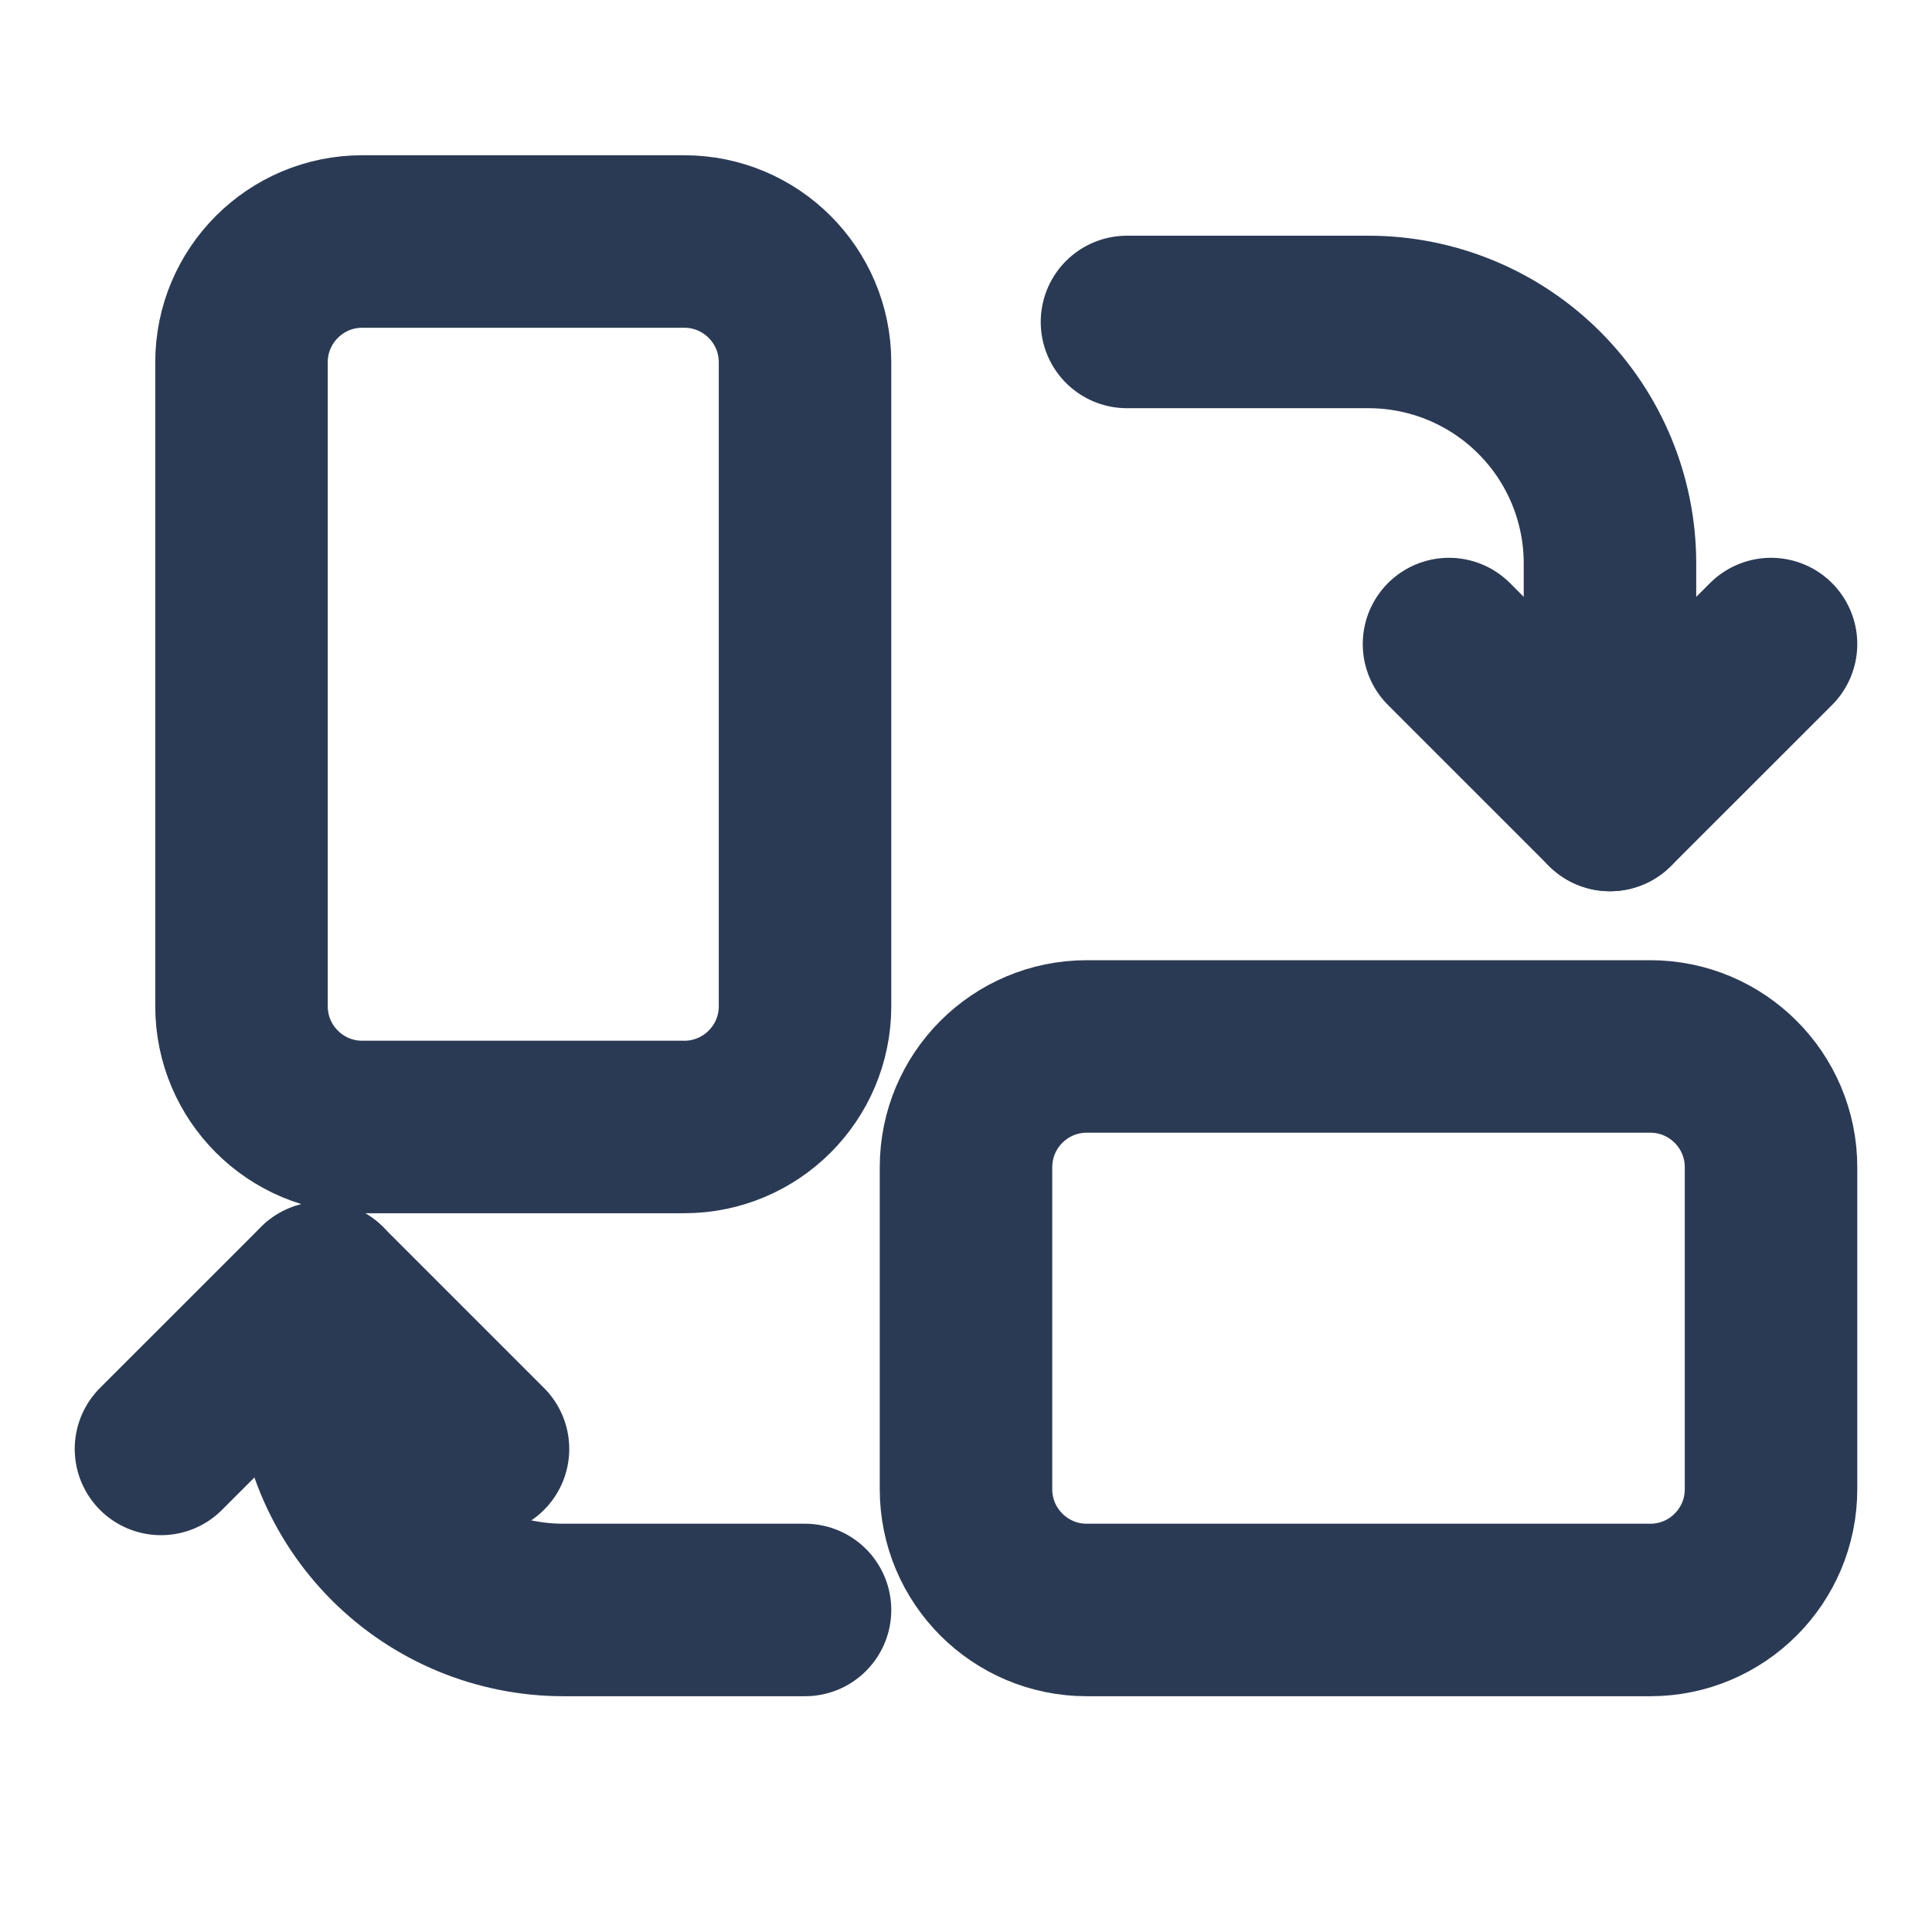
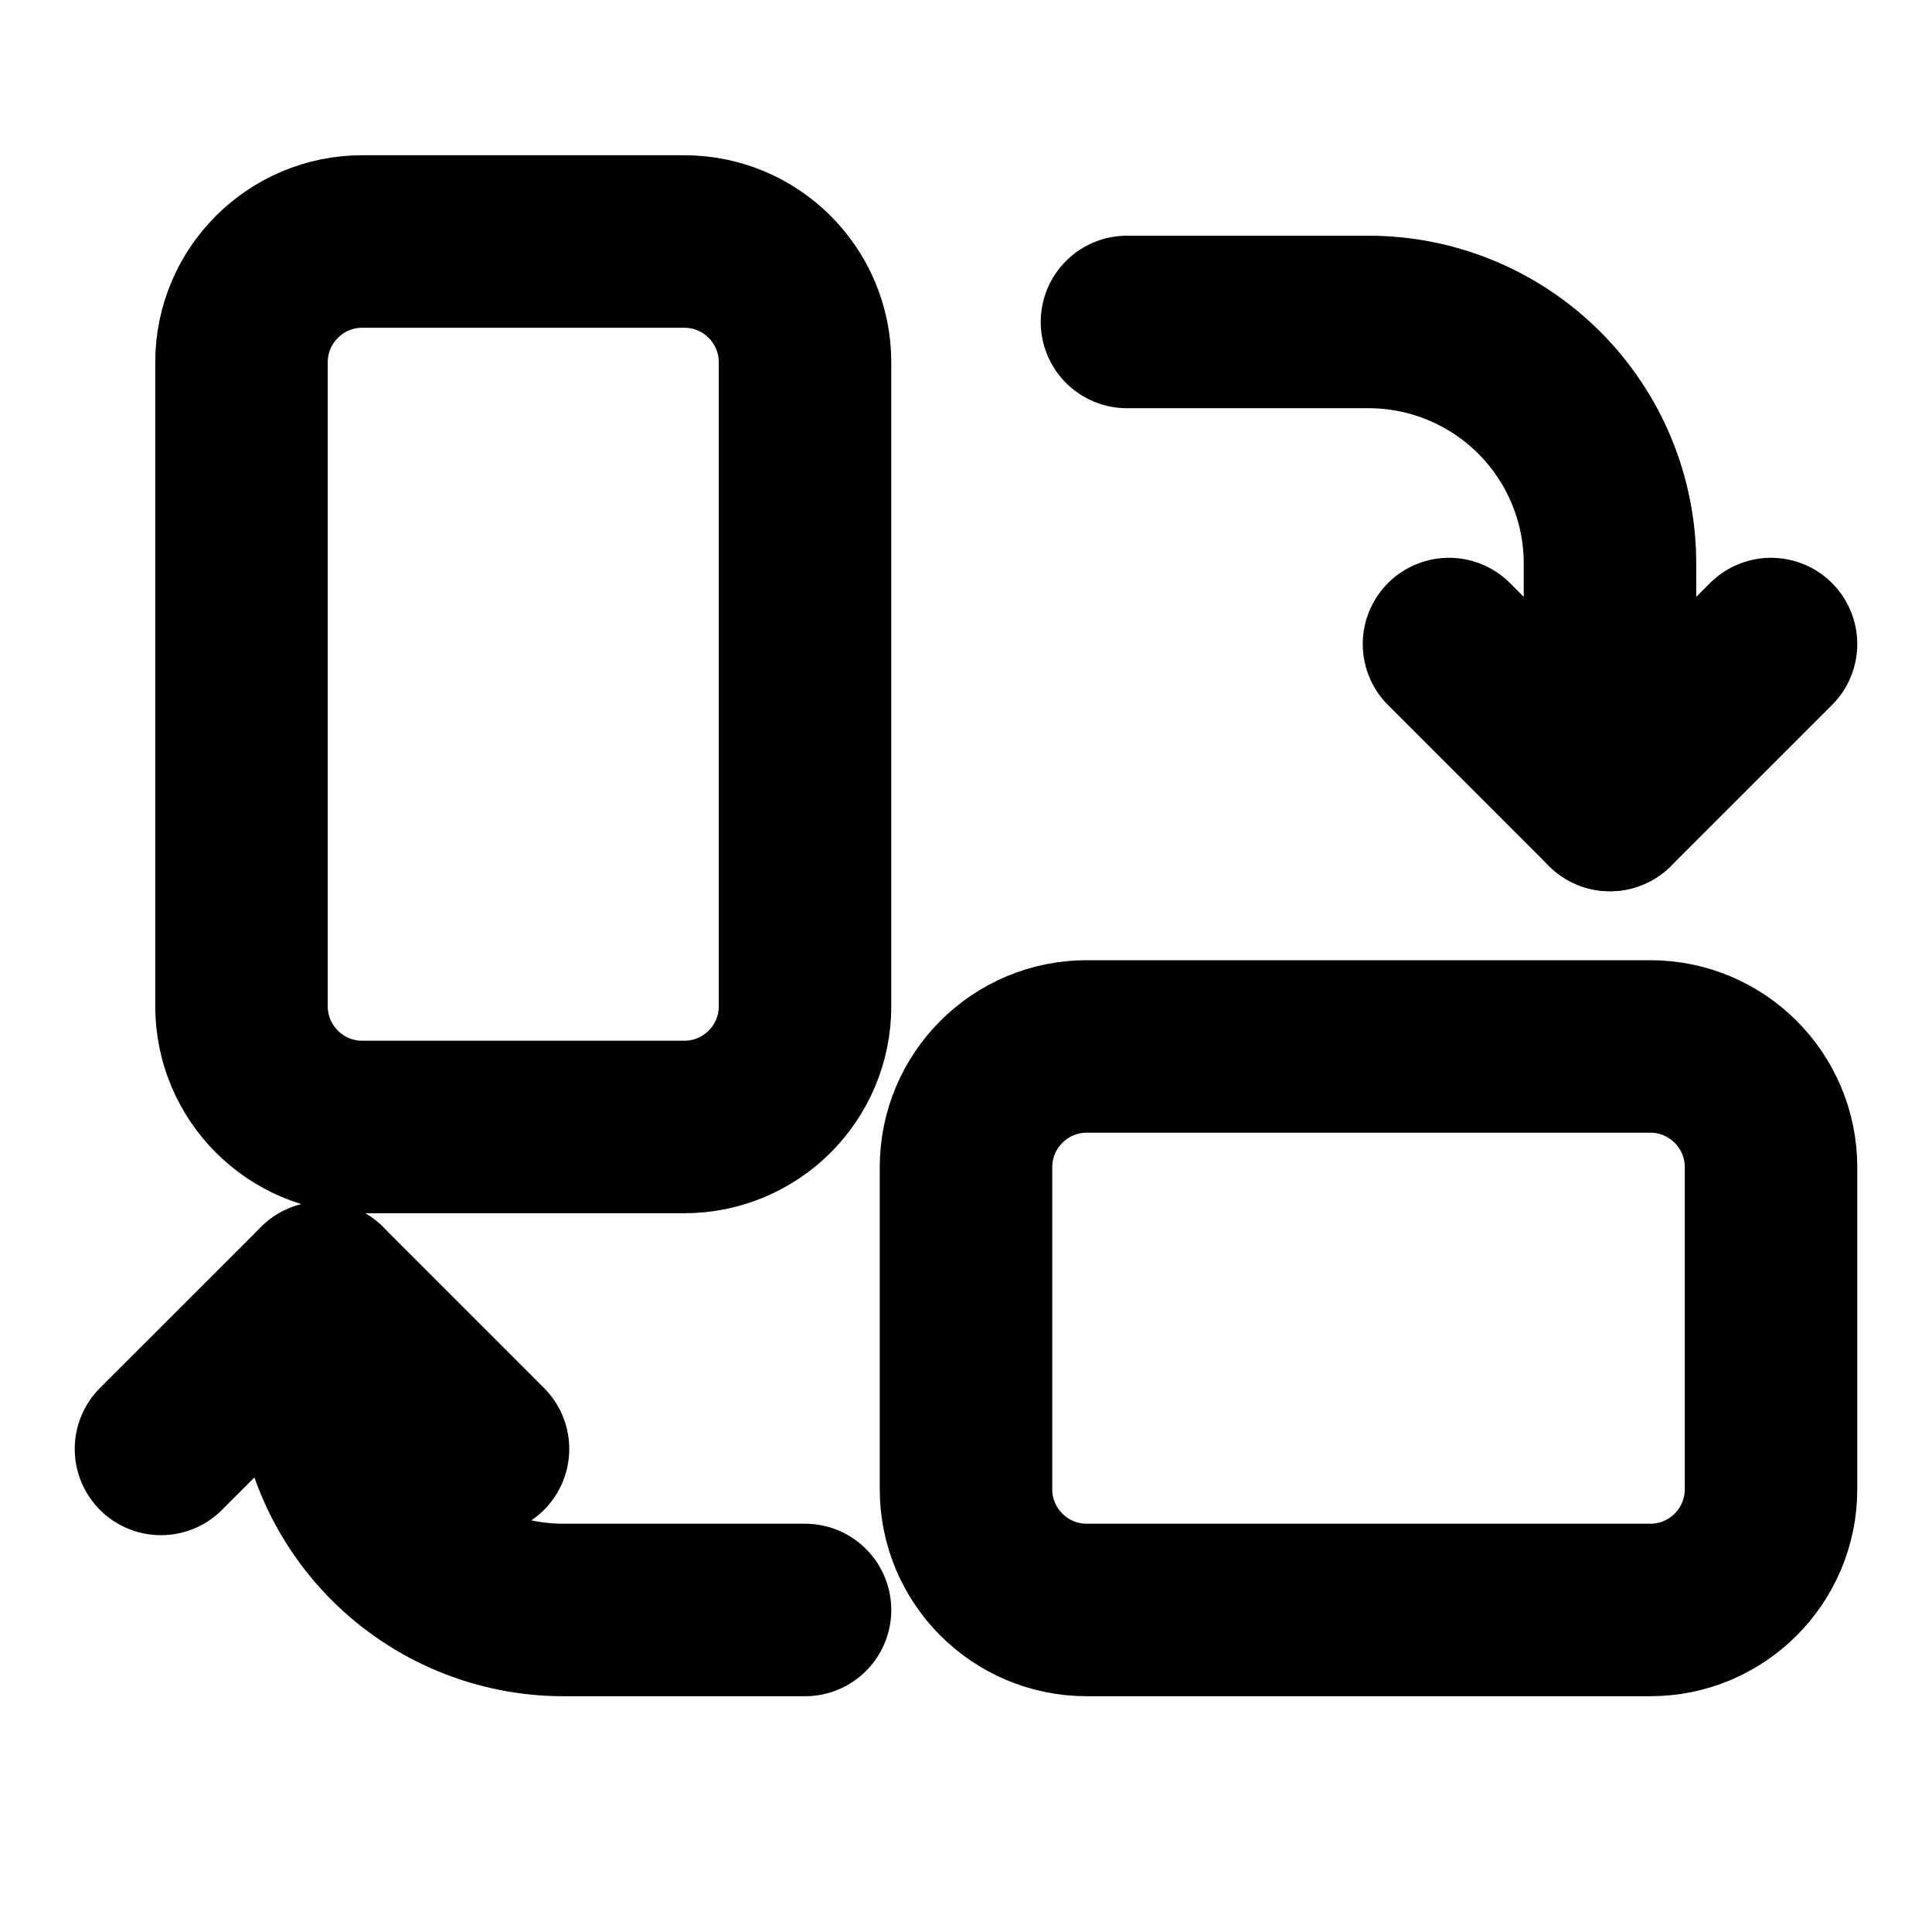
<svg xmlns="http://www.w3.org/2000/svg" preserveAspectRatio="none" overflow="visible" style="display: block;" width="28" height="28" viewBox="0 0 28 28" fill="none">
  <g id="_Icon / Rotate">
-     <path id="Vector" d="M9.917 3.5H5.25C4.284 3.5 3.5 4.284 3.5 5.25V14.583C3.5 15.55 4.284 16.333 5.25 16.333H9.917C10.883 16.333 11.667 15.55 11.667 14.583V5.25C11.667 4.284 10.883 3.5 9.917 3.5Z" stroke-width="2.5" stroke-linecap="round" stroke-linejoin="round" stroke="#2B3A54" />
-     <path id="Vector_2" d="M23.917 15.166H15.75C14.784 15.166 14 15.95 14 16.916V21.583C14 22.549 14.784 23.333 15.75 23.333H23.917C24.883 23.333 25.667 22.549 25.667 21.583V16.916C25.667 15.95 24.883 15.166 23.917 15.166Z" stroke-width="2.5" stroke-linecap="round" stroke-linejoin="round" stroke="#2B3A54" />
-     <path id="Vector_3" d="M16.333 4.666H19.833C20.762 4.666 21.652 5.035 22.308 5.691C22.965 6.348 23.333 7.238 23.333 8.166V11.666" stroke-width="2.5" stroke-linecap="round" stroke-linejoin="round" stroke="#2B3A54" />
-     <path id="Vector_4" d="M21 9.334L23.333 11.667L25.667 9.334" stroke-width="2.5" stroke-linecap="round" stroke-linejoin="round" stroke="#2B3A54" />
-     <path id="Vector_5" d="M11.667 23.333H8.167C7.238 23.333 6.348 22.964 5.692 22.308C5.035 21.651 4.667 20.761 4.667 19.833V18.666" stroke-width="2.5" stroke-linecap="round" stroke-linejoin="round" stroke="#2B3A54" />
-     <path id="Vector_6" d="M2.333 20.999L4.667 18.666L7 20.999" stroke-width="2.5" stroke-linecap="round" stroke-linejoin="round" stroke="#2B3A54" />
+     <path id="Vector" d="M9.917 3.5H5.25C4.284 3.5 3.5 4.284 3.5 5.25V14.583C3.5 15.55 4.284 16.333 5.25 16.333H9.917C10.883 16.333 11.667 15.55 11.667 14.583V5.25C11.667 4.284 10.883 3.5 9.917 3.5Z" stroke-width="2.5" stroke-linecap="round" stroke-linejoin="round" stroke="currentColor" />
+     <path id="Vector_2" d="M23.917 15.166H15.75C14.784 15.166 14 15.95 14 16.916V21.583C14 22.549 14.784 23.333 15.75 23.333H23.917C24.883 23.333 25.667 22.549 25.667 21.583V16.916C25.667 15.95 24.883 15.166 23.917 15.166Z" stroke-width="2.5" stroke-linecap="round" stroke-linejoin="round" stroke="currentColor" />
+     <path id="Vector_3" d="M16.333 4.666H19.833C20.762 4.666 21.652 5.035 22.308 5.691C22.965 6.348 23.333 7.238 23.333 8.166V11.666" stroke-width="2.5" stroke-linecap="round" stroke-linejoin="round" stroke="currentColor" />
+     <path id="Vector_4" d="M21 9.334L23.333 11.667L25.667 9.334" stroke-width="2.5" stroke-linecap="round" stroke-linejoin="round" stroke="currentColor" />
+     <path id="Vector_5" d="M11.667 23.333H8.167C7.238 23.333 6.348 22.964 5.692 22.308C5.035 21.651 4.667 20.761 4.667 19.833V18.666" stroke-width="2.5" stroke-linecap="round" stroke-linejoin="round" stroke="currentColor" />
+     <path id="Vector_6" d="M2.333 20.999L4.667 18.666L7 20.999" stroke-width="2.5" stroke-linecap="round" stroke-linejoin="round" stroke="currentColor" />
  </g>
</svg>
